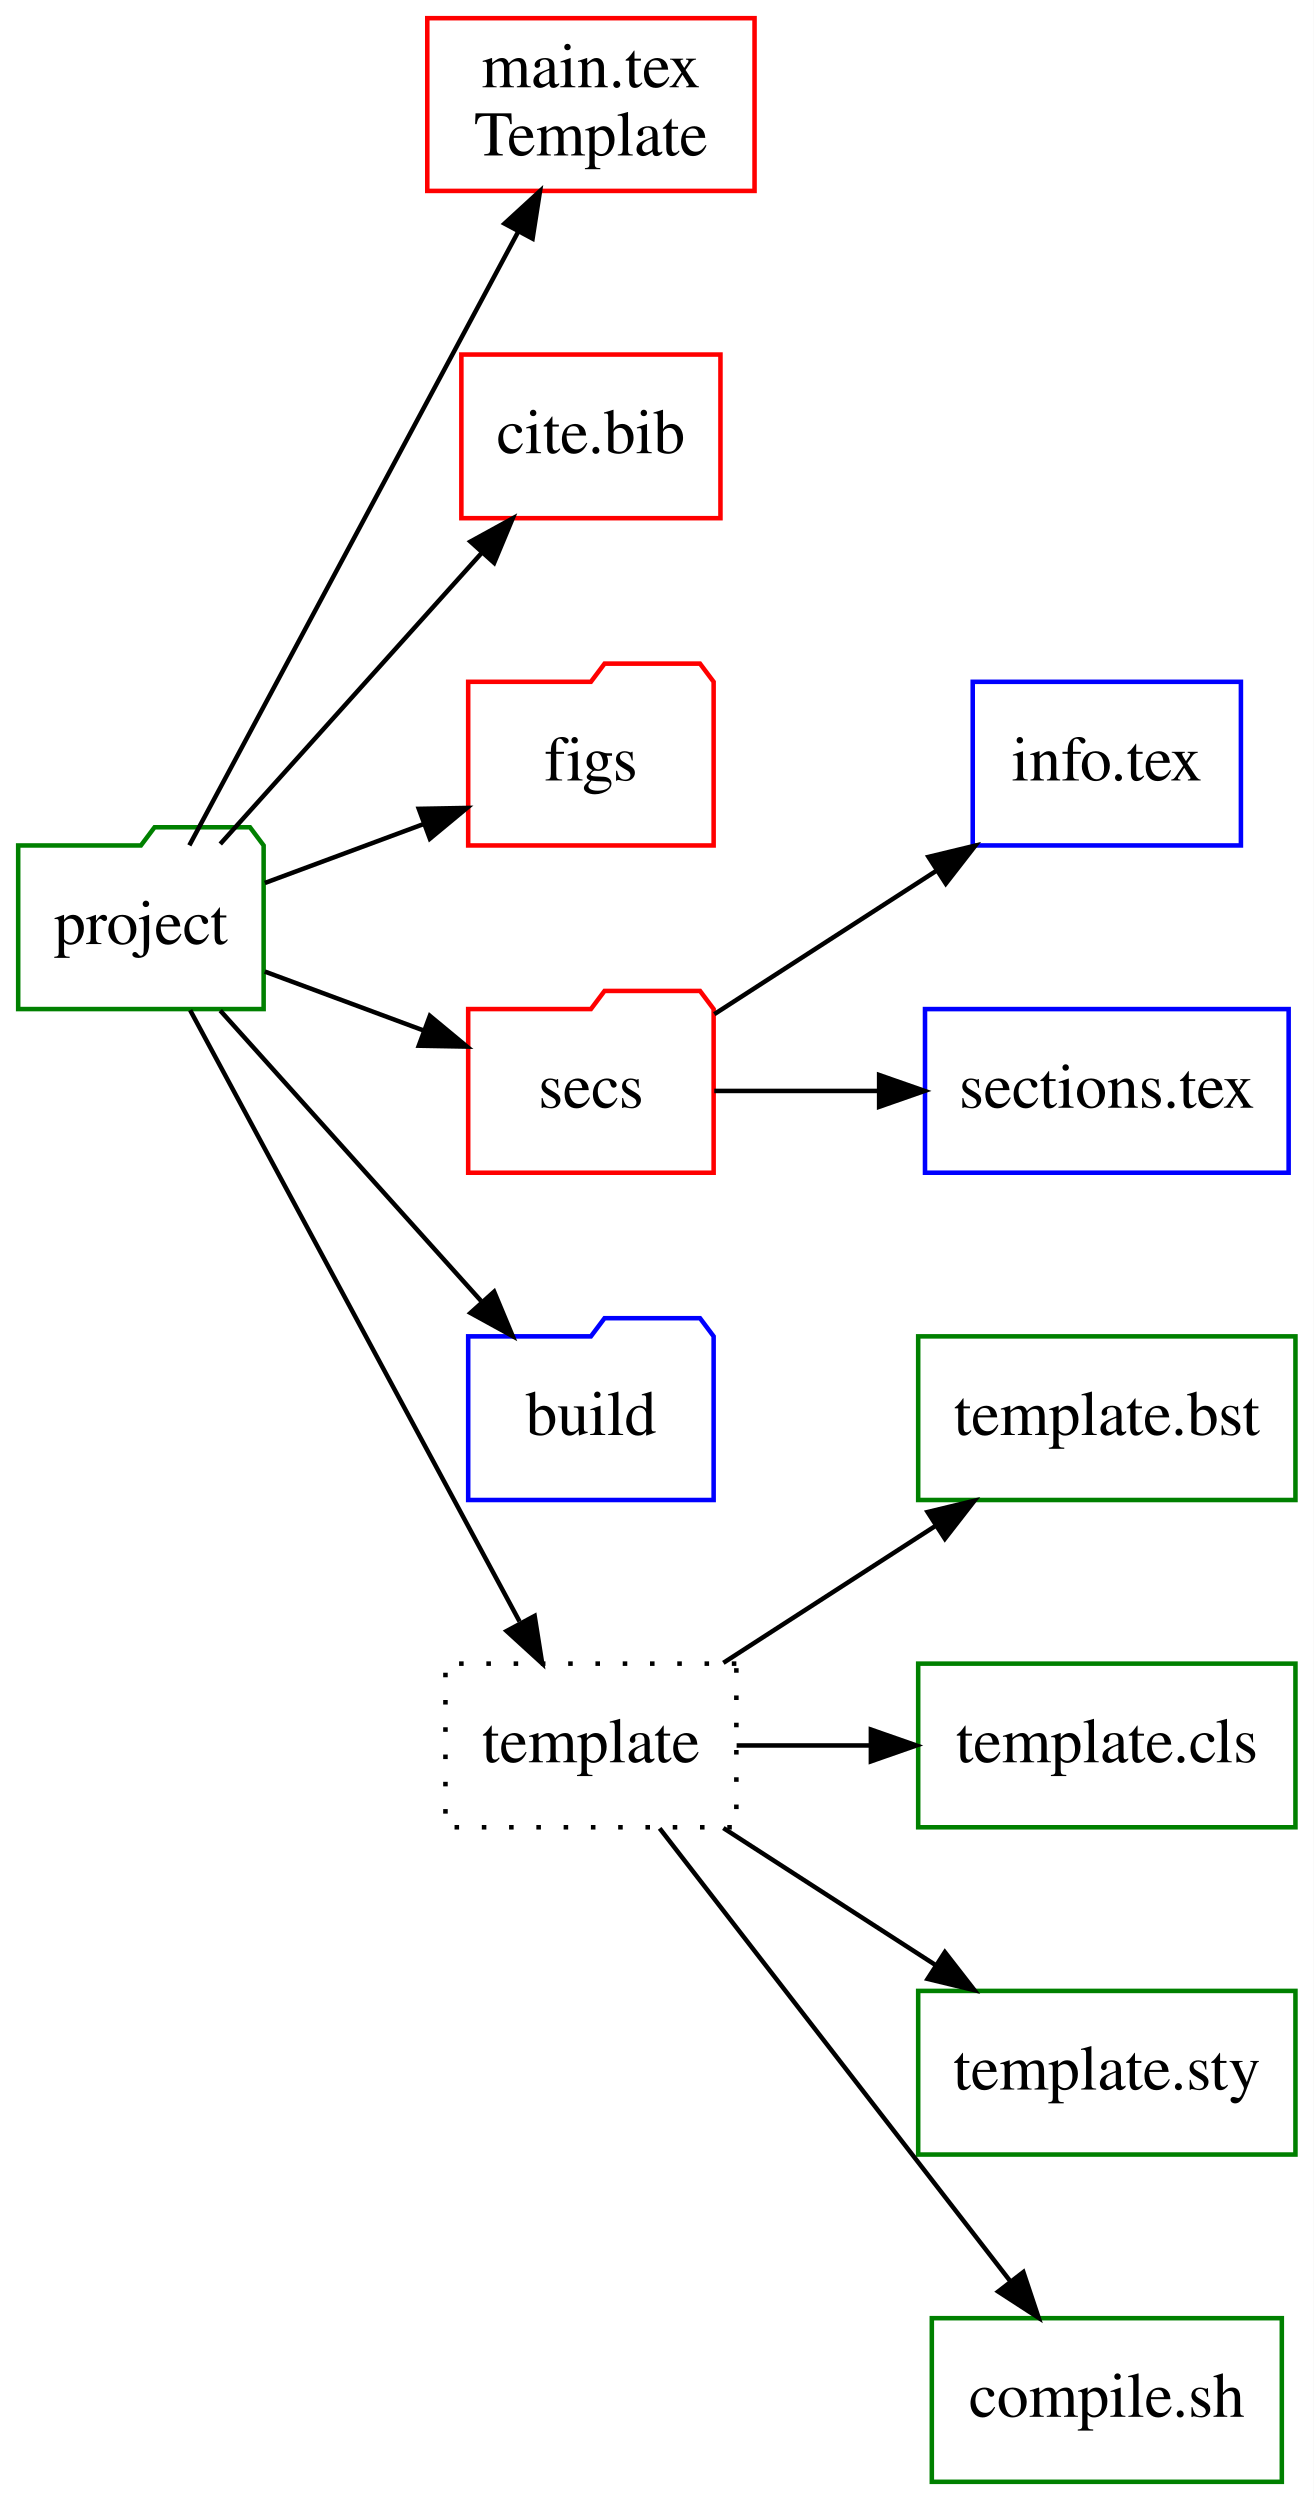
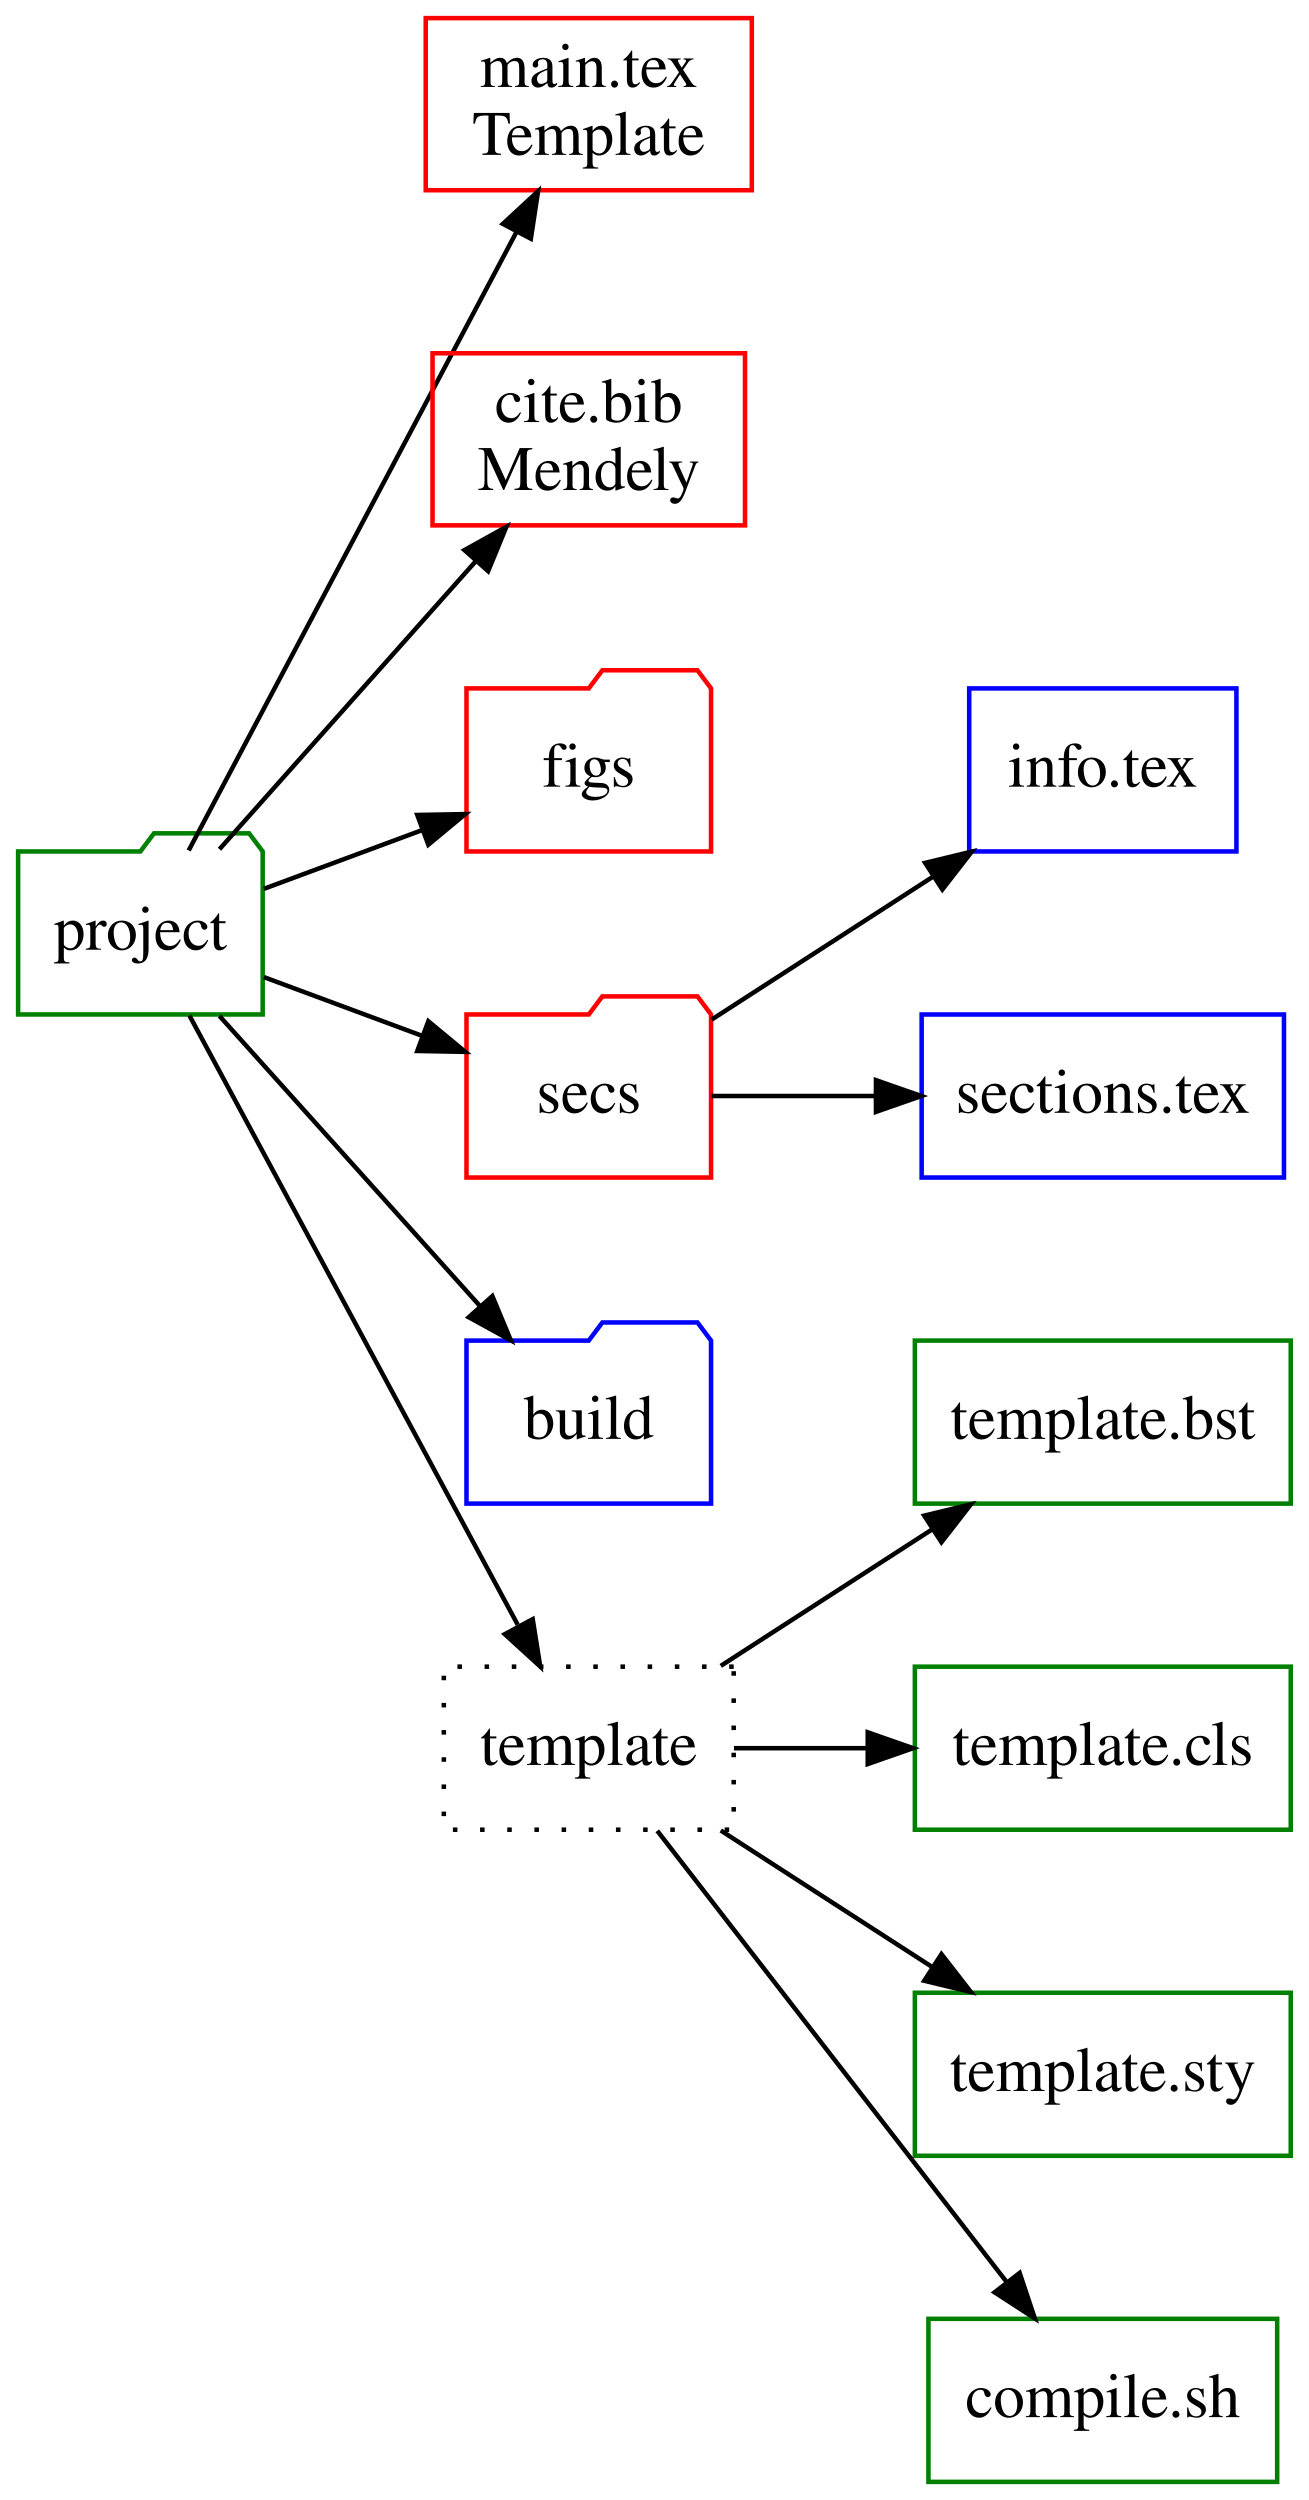
- <svg xmlns="http://www.w3.org/2000/svg" width="289pt" height="550pt" viewBox="0.00 0.00 289.00 550.00">
-   <g id="graph0" class="graph" transform="scale(1 1) rotate(0) translate(4 546)">
-     <polygon fill="white" stroke="none" points="-4,4 -4,-546 285,-546 285,4 -4,4" />
+ <svg xmlns="http://www.w3.org/2000/svg" width="289pt" height="552pt" viewBox="0.00 0.00 289.00 552.00">
+   <g id="graph0" class="graph" transform="scale(1 1) rotate(0) translate(4 548)">
+     <polygon fill="white" stroke="none" points="-4,4 -4,-548 285,-548 285,4 -4,4" />
    <g id="node1" class="node">
      <polygon fill="none" stroke="green" points="54,-360 51,-364 30,-364 27,-360 0,-360 0,-324 54,-324 54,-360" />
      <text text-anchor="middle" x="27" y="-338.3" font-family="Times,serif" font-size="14.00">project</text>
    </g>
    <g id="node4" class="node">
-       <polygon fill="none" stroke="red" points="162,-542 90,-542 90,-504 162,-504 162,-542" />
-       <text text-anchor="middle" x="126" y="-526.8" font-family="Times,serif" font-size="14.00">main.tex </text>
-       <text text-anchor="middle" x="126" y="-511.8" font-family="Times,serif" font-size="14.00"> Template</text>
+       <polygon fill="none" stroke="red" points="162,-544 90,-544 90,-506 162,-506 162,-544" />
+       <text text-anchor="middle" x="126" y="-528.8" font-family="Times,serif" font-size="14.00">main.tex </text>
+       <text text-anchor="middle" x="126" y="-513.8" font-family="Times,serif" font-size="14.00"> Template</text>
    </g>
    <g id="edge1" class="edge">
-       <path fill="none" stroke="black" d="M37.655,-360.017C54.619,-391.671 89.88,-457.466 110.027,-495.06" />
-       <polygon fill="black" stroke="black" points="106.994,-496.811 114.803,-503.972 113.164,-493.505 106.994,-496.811" />
+       <path fill="none" stroke="black" d="M37.655,-360.216C54.619,-392.219 89.88,-458.742 110.027,-496.751" />
+       <polygon fill="black" stroke="black" points="107.027,-498.565 114.803,-505.762 113.212,-495.287 107.027,-498.565" />
    </g>
    <g id="node5" class="node">
-       <polygon fill="none" stroke="red" points="154.5,-468 97.5,-468 97.5,-432 154.5,-432 154.5,-468" />
-       <text text-anchor="middle" x="126" y="-446.3" font-family="Times,serif" font-size="14.00">cite.bib</text>
+       <polygon fill="none" stroke="red" points="160.5,-470 91.5,-470 91.5,-432 160.5,-432 160.5,-470" />
+       <text text-anchor="middle" x="126" y="-454.8" font-family="Times,serif" font-size="14.00">cite.bib </text>
+       <text text-anchor="middle" x="126" y="-439.8" font-family="Times,serif" font-size="14.00"> Mendely</text>
    </g>
    <g id="edge2" class="edge">
-       <path fill="none" stroke="black" d="M44.455,-360.321C60.227,-377.881 84.183,-404.554 101.872,-424.249" />
-       <polygon fill="black" stroke="black" points="99.502,-426.849 108.788,-431.95 104.71,-422.171 99.502,-426.849" />
+       <path fill="none" stroke="black" d="M44.455,-360.49C60.011,-377.971 83.528,-404.397 101.141,-424.189" />
+       <polygon fill="black" stroke="black" points="98.548,-426.54 107.81,-431.684 103.777,-421.887 98.548,-426.54" />
    </g>
    <g id="node9" class="node">
      <polygon fill="none" stroke="red" points="153,-396 150,-400 129,-400 126,-396 99,-396 99,-360 153,-360 153,-396" />
      <text text-anchor="middle" x="126" y="-374.3" font-family="Times,serif" font-size="14.00">figs</text>
    </g>
    <g id="edge3" class="edge">
      <path fill="none" stroke="black" d="M54.25,-351.742C65.033,-355.744 77.689,-360.441 89.294,-364.748" />
      <polygon fill="black" stroke="black" points="88.136,-368.052 98.729,-368.25 90.572,-361.489 88.136,-368.052" />
    </g>
    <g id="node10" class="node">
      <polygon fill="none" stroke="red" points="153,-324 150,-328 129,-328 126,-324 99,-324 99,-288 153,-288 153,-324" />
      <text text-anchor="middle" x="126" y="-302.3" font-family="Times,serif" font-size="14.00">secs</text>
    </g>
    <g id="edge4" class="edge">
      <path fill="none" stroke="black" d="M54.25,-332.258C65.033,-328.256 77.689,-323.559 89.294,-319.252" />
      <polygon fill="black" stroke="black" points="90.572,-322.511 98.729,-315.75 88.136,-315.948 90.572,-322.511" />
    </g>
    <g id="node11" class="node">
      <polygon fill="none" stroke="blue" points="153,-252 150,-256 129,-256 126,-252 99,-252 99,-216 153,-216 153,-252" />
      <text text-anchor="middle" x="126" y="-230.3" font-family="Times,serif" font-size="14.00">build</text>
    </g>
    <g id="edge5" class="edge">
      <path fill="none" stroke="black" d="M44.455,-323.679C60.227,-306.119 84.183,-279.446 101.872,-259.751" />
      <polygon fill="black" stroke="black" points="104.71,-261.829 108.788,-252.05 99.502,-257.151 104.71,-261.829" />
    </g>
    <g id="node13" class="node">
      <polygon fill="none" stroke="black" stroke-dasharray="1,5" points="158,-180 94,-180 94,-144 158,-144 158,-180" />
      <text text-anchor="middle" x="126" y="-158.3" font-family="Times,serif" font-size="14.00">template</text>
    </g>
    <g id="edge6" class="edge">
      <path fill="none" stroke="black" d="M37.835,-323.75C54.945,-291.998 90.276,-226.437 110.305,-189.27" />
      <polygon fill="black" stroke="black" points="113.621,-190.494 115.284,-180.031 107.458,-187.173 113.621,-190.494" />
    </g>
    <g id="node2" class="node">
      <polygon fill="none" stroke="blue" points="269,-396 210,-396 210,-360 269,-360 269,-396" />
      <text text-anchor="middle" x="239.5" y="-374.3" font-family="Times,serif" font-size="14.00">info.tex</text>
    </g>
    <g id="node3" class="node">
      <polygon fill="none" stroke="blue" points="279.5,-324 199.5,-324 199.5,-288 279.5,-288 279.5,-324" />
      <text text-anchor="middle" x="239.5" y="-302.3" font-family="Times,serif" font-size="14.00">sections.tex</text>
    </g>
    <g id="node6" class="node">
      <polygon fill="none" stroke="green" points="281,-252 198,-252 198,-216 281,-216 281,-252" />
      <text text-anchor="middle" x="239.5" y="-230.3" font-family="Times,serif" font-size="14.00">template.bst</text>
    </g>
    <g id="node7" class="node">
      <polygon fill="none" stroke="green" points="281,-180 198,-180 198,-144 281,-144 281,-180" />
      <text text-anchor="middle" x="239.5" y="-158.3" font-family="Times,serif" font-size="14.00">template.cls</text>
    </g>
    <g id="node8" class="node">
      <polygon fill="none" stroke="green" points="281,-108 198,-108 198,-72 281,-72 281,-108" />
      <text text-anchor="middle" x="239.5" y="-86.3" font-family="Times,serif" font-size="14.00">template.sty</text>
    </g>
    <g id="edge11" class="edge">
      <path fill="none" stroke="black" d="M153.142,-322.881C167.697,-332.28 186.045,-344.128 201.997,-354.428" />
      <polygon fill="black" stroke="black" points="200.273,-357.482 210.573,-359.966 204.071,-351.601 200.273,-357.482" />
    </g>
    <g id="edge12" class="edge">
      <path fill="none" stroke="black" d="M153.142,-306C163.903,-306 176.738,-306 189.145,-306" />
      <polygon fill="black" stroke="black" points="189.411,-309.5 199.411,-306 189.411,-302.5 189.411,-309.5" />
    </g>
    <g id="node12" class="node">
      <polygon fill="none" stroke="green" points="278,-36 201,-36 201,-0 278,-0 278,-36" />
      <text text-anchor="middle" x="239.5" y="-14.3" font-family="Times,serif" font-size="14.00">compile.sh</text>
    </g>
    <g id="edge7" class="edge">
      <path fill="none" stroke="black" d="M155.136,-180.169C169.266,-189.293 186.561,-200.461 201.728,-210.255" />
      <polygon fill="black" stroke="black" points="200.073,-213.353 210.373,-215.837 203.871,-207.472 200.073,-213.353" />
    </g>
    <g id="edge8" class="edge">
      <path fill="none" stroke="black" d="M158.059,-162C167.146,-162 177.329,-162 187.316,-162" />
      <polygon fill="black" stroke="black" points="187.597,-165.5 197.597,-162 187.597,-158.5 187.597,-165.5" />
    </g>
    <g id="edge9" class="edge">
      <path fill="none" stroke="black" d="M155.136,-143.831C169.266,-134.707 186.561,-123.539 201.728,-113.745" />
      <polygon fill="black" stroke="black" points="203.871,-116.528 210.373,-108.163 200.073,-110.647 203.871,-116.528" />
    </g>
    <g id="edge10" class="edge">
      <path fill="none" stroke="black" d="M141.122,-143.762C160.642,-118.552 195.983,-72.91 218.294,-44.095" />
      <polygon fill="black" stroke="black" points="221.138,-46.139 224.493,-36.09 215.603,-41.854 221.138,-46.139" />
    </g>
  </g>
</svg>
